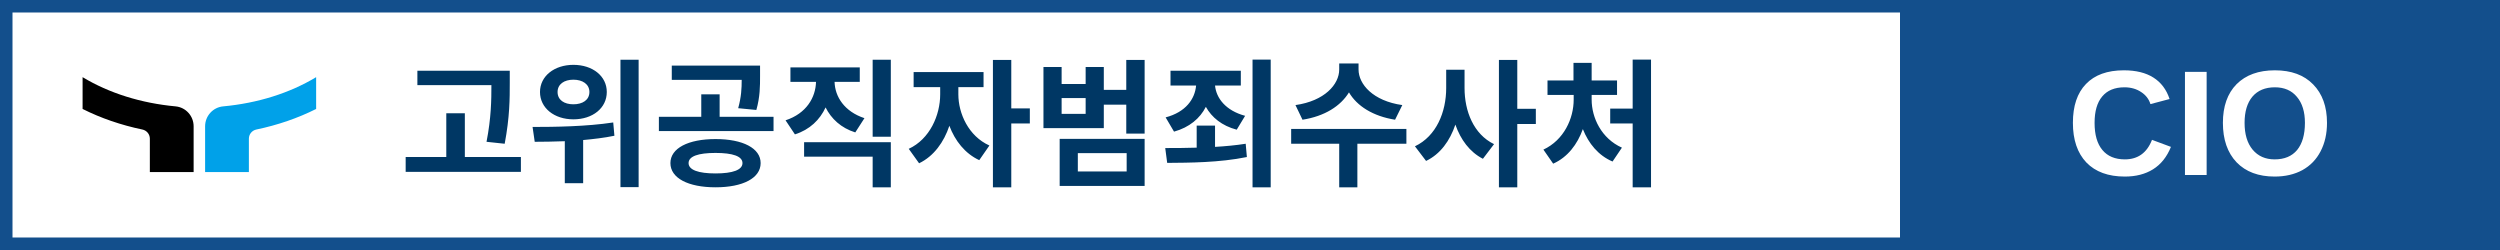
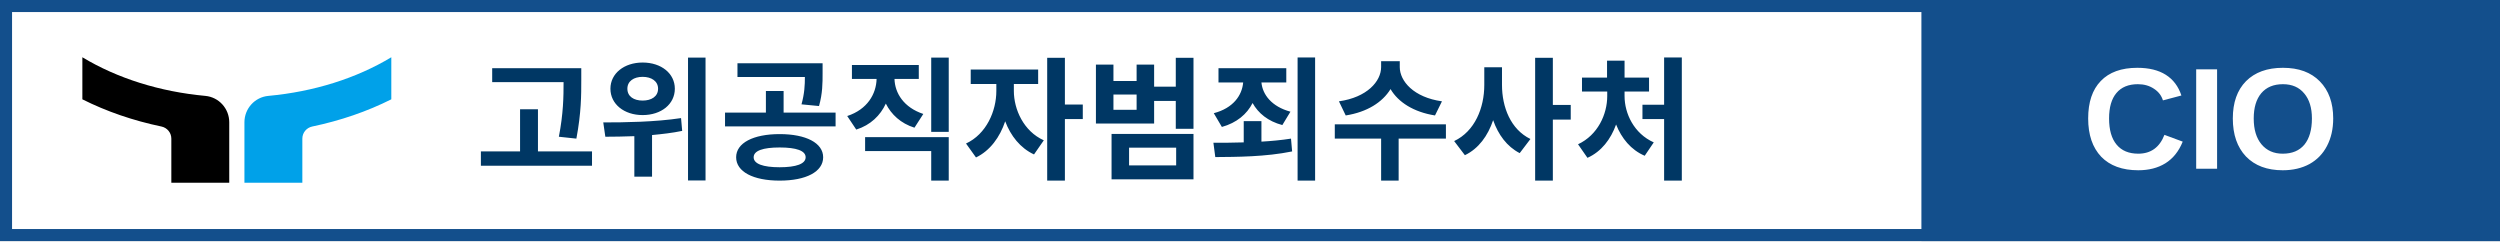
- <svg xmlns="http://www.w3.org/2000/svg" width="200.0" height="20" viewBox="0 0 200.0 20" role="img" aria-label="고위공직자범죄수사처 CIO">
+ <svg xmlns="http://www.w3.org/2000/svg" width="207.4" height="20" viewBox="0 0 207.4 20" role="img" aria-label="고위공직자범죄수사처 CIO">
  <defs>
    <clipPath id="badge-shape">
-       <rect width="200.0" height="20" rx="0" />
+       <rect width="207.4" height="20" rx="0" />
    </clipPath>
  </defs>
  <g clip-path="url(#badge-shape)">
-     <rect width="200.0" height="20" rx="0" fill="#ffffff" />
-     <path d="M152.0 0h48v20h-48z" fill="#134f8c" />
+     <rect width="207.4" height="20" rx="0" fill="#ffffff" />
+     <path d="M159.4 0h48v20h-48z" fill="#134f8c" />
  </g>
-   <rect x="0.5" y="0.5" width="199.0" height="19" rx="0" fill="none" stroke="#134f8c" />
-   <g transform="translate(6.000 6.173) scale(0.123457)">
+   <rect x="0.5" y="0.5" width="206.4" height="19" rx="0" fill="none" stroke="#134f8c" />
+   <g transform="translate(6.000 4.750) scale(0.169355)">
    <path d="m 4.918,0 v 20.603 c 11.889,5.97 24.95,10.449 38.734,13.324 2.817,0.588 4.849,3.049 4.849,5.927 v 21.624 h 28.369 V 31.84 c 0,-6.673 -5.058,-12.298 -11.703,-12.912 C 42.883,16.869 22.115,10.356 4.918,0" />
    <path fill="#00a1e9" d="m 156.26,0 v 20.603 c -11.89,5.97 -24.95,10.449 -38.734,13.324 -2.817,0.588 -4.849,3.049 -4.849,5.927 V 61.478 H 84.308 V 31.84 c 0,-6.673 5.058,-12.298 11.704,-12.912 C 118.295,16.869 139.063,10.356 156.26,0" />
  </g>
-   <text x="32.0" y="14" fill="#003764" font-family="-apple-system, BlinkMacSystemFont, 'Segoe UI', 'Noto Sans KR', 'Malgun Gothic', Arial, sans-serif" font-size="11" font-weight="600">고위공직자범죄수사처</text>
-   <text x="176" y="14" fill="#ffffff" text-anchor="middle" font-family="Arial, Helvetica, sans-serif" font-size="12" font-weight="700">CIO</text>
+   <text x="39.44" y="14" fill="#003764" font-family="-apple-system, BlinkMacSystemFont, 'Segoe UI', 'Noto Sans KR', 'Malgun Gothic', Arial, sans-serif" font-size="11" font-weight="600">고위공직자범죄수사처</text>
+   <text x="183.4" y="14" fill="#ffffff" text-anchor="middle" font-family="Arial, Helvetica, sans-serif" font-size="12" font-weight="700">CIO</text>
</svg>
